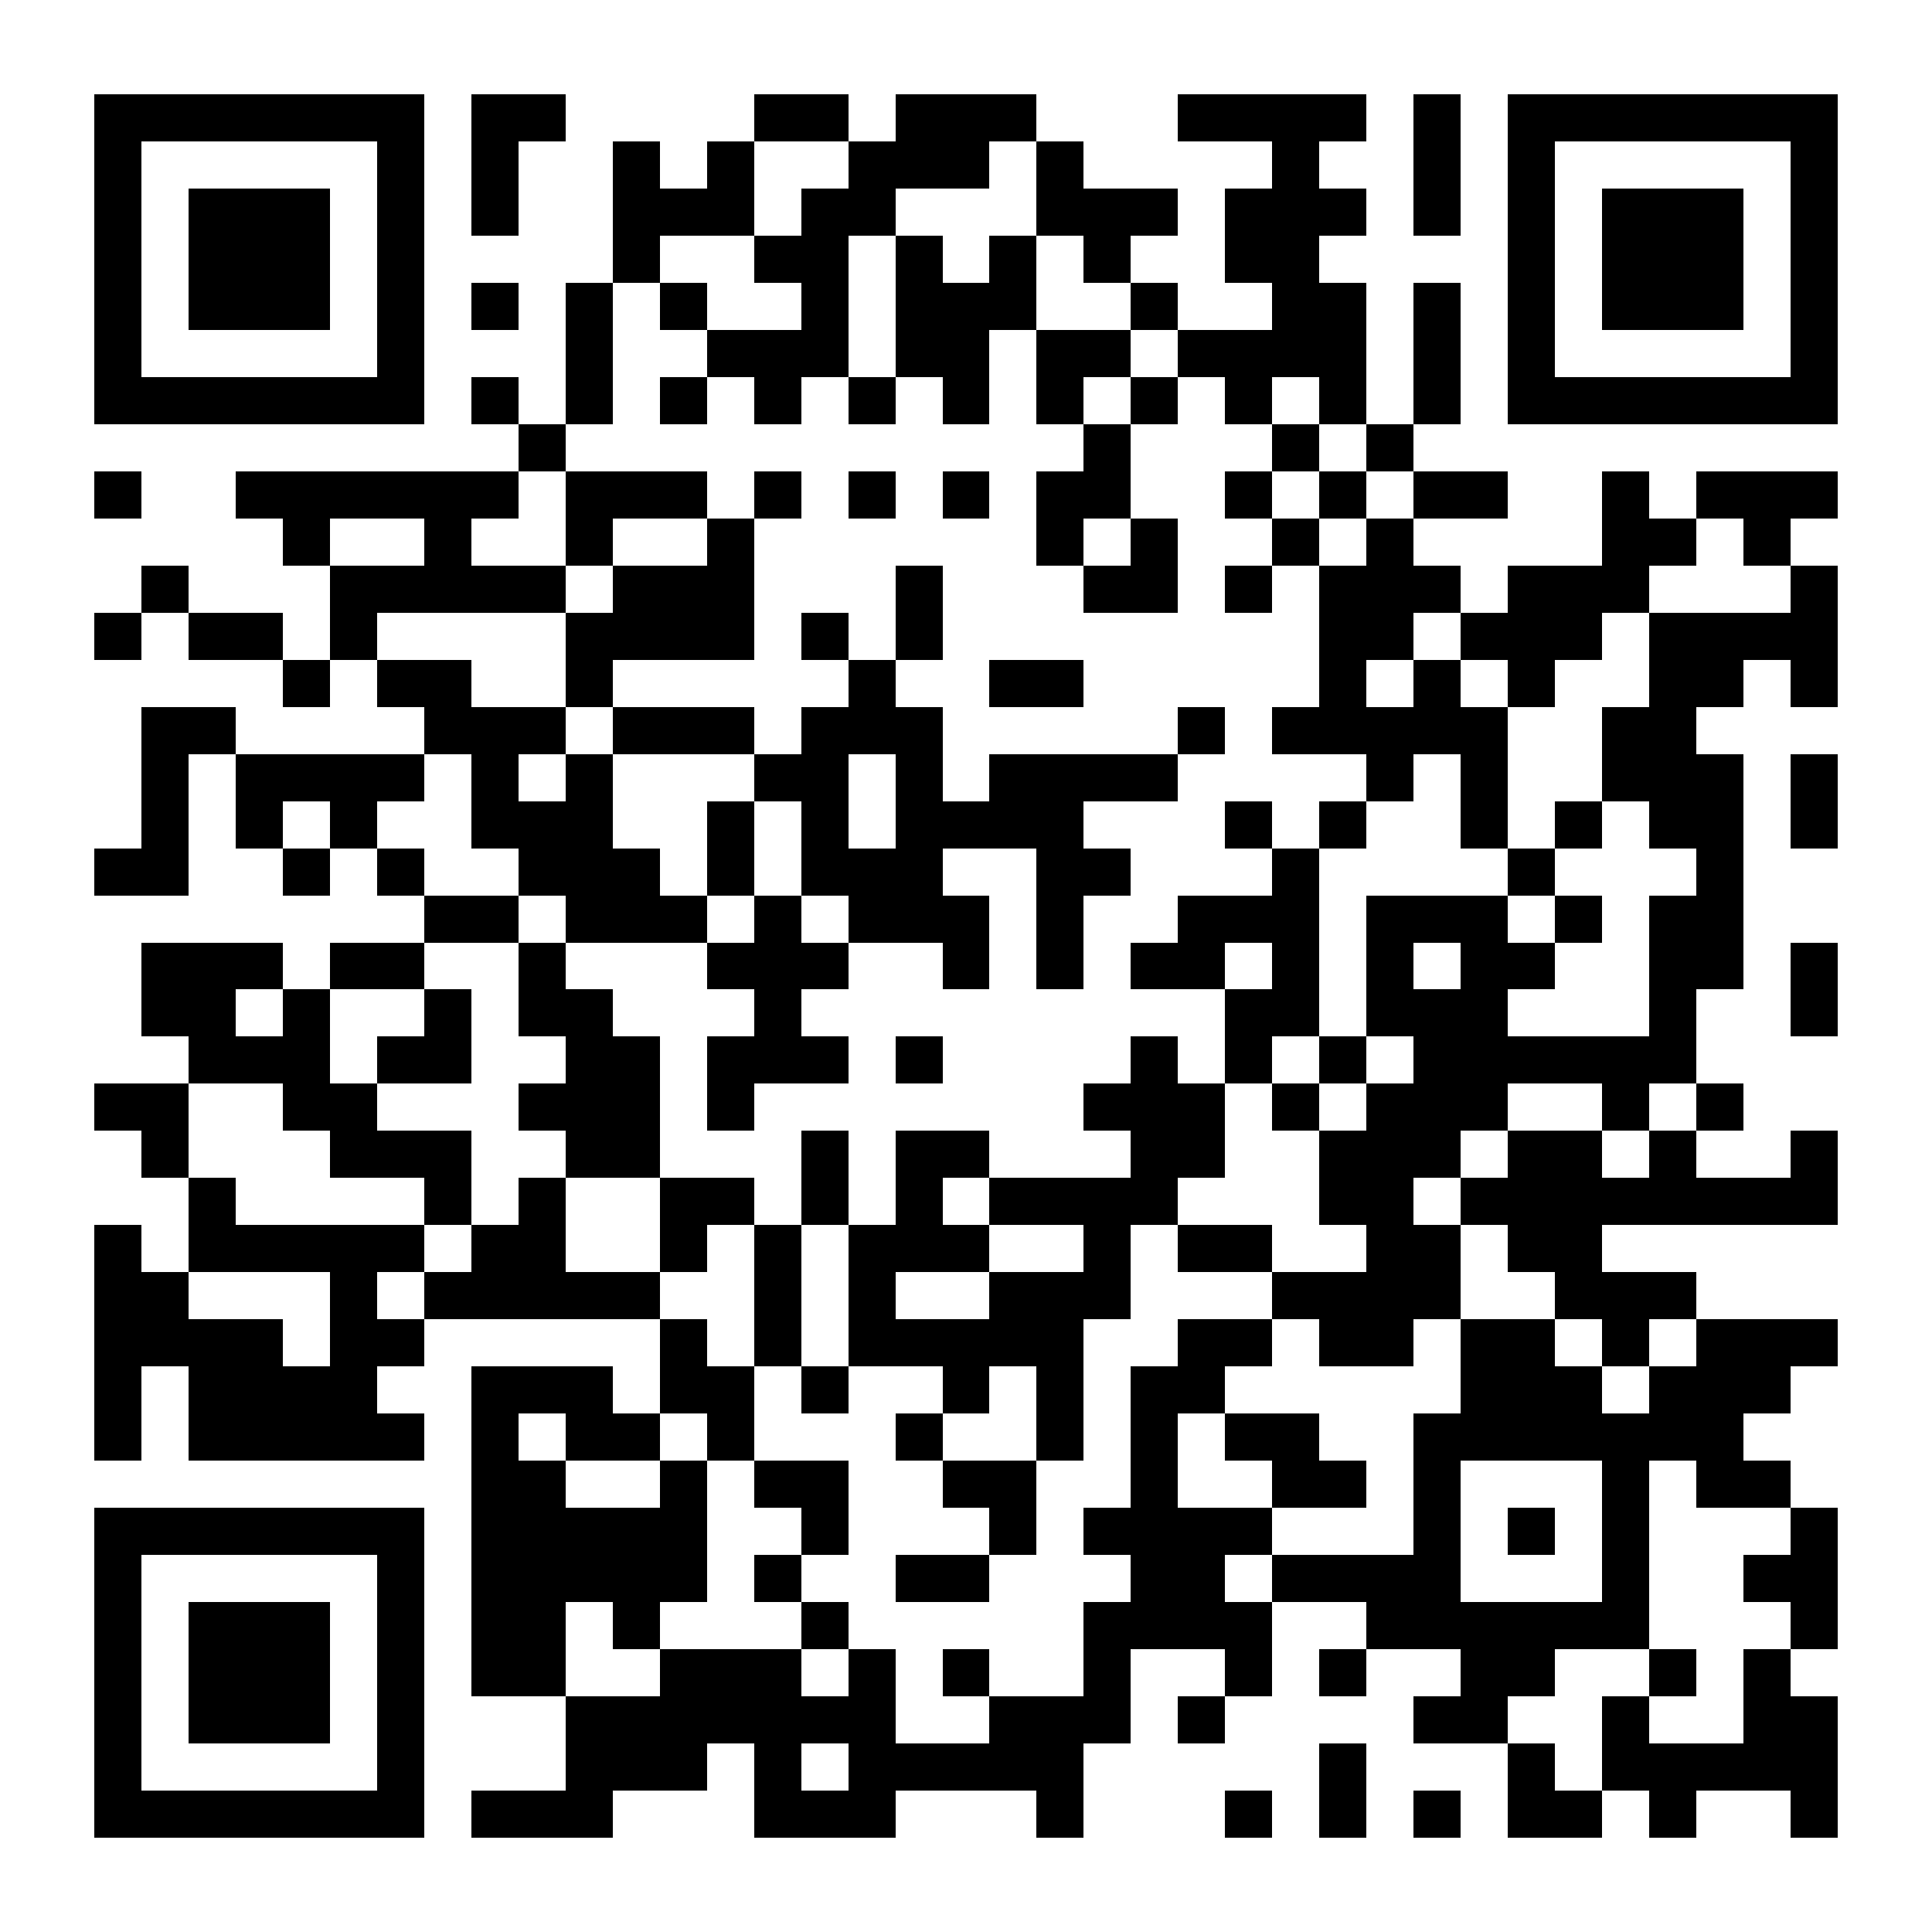
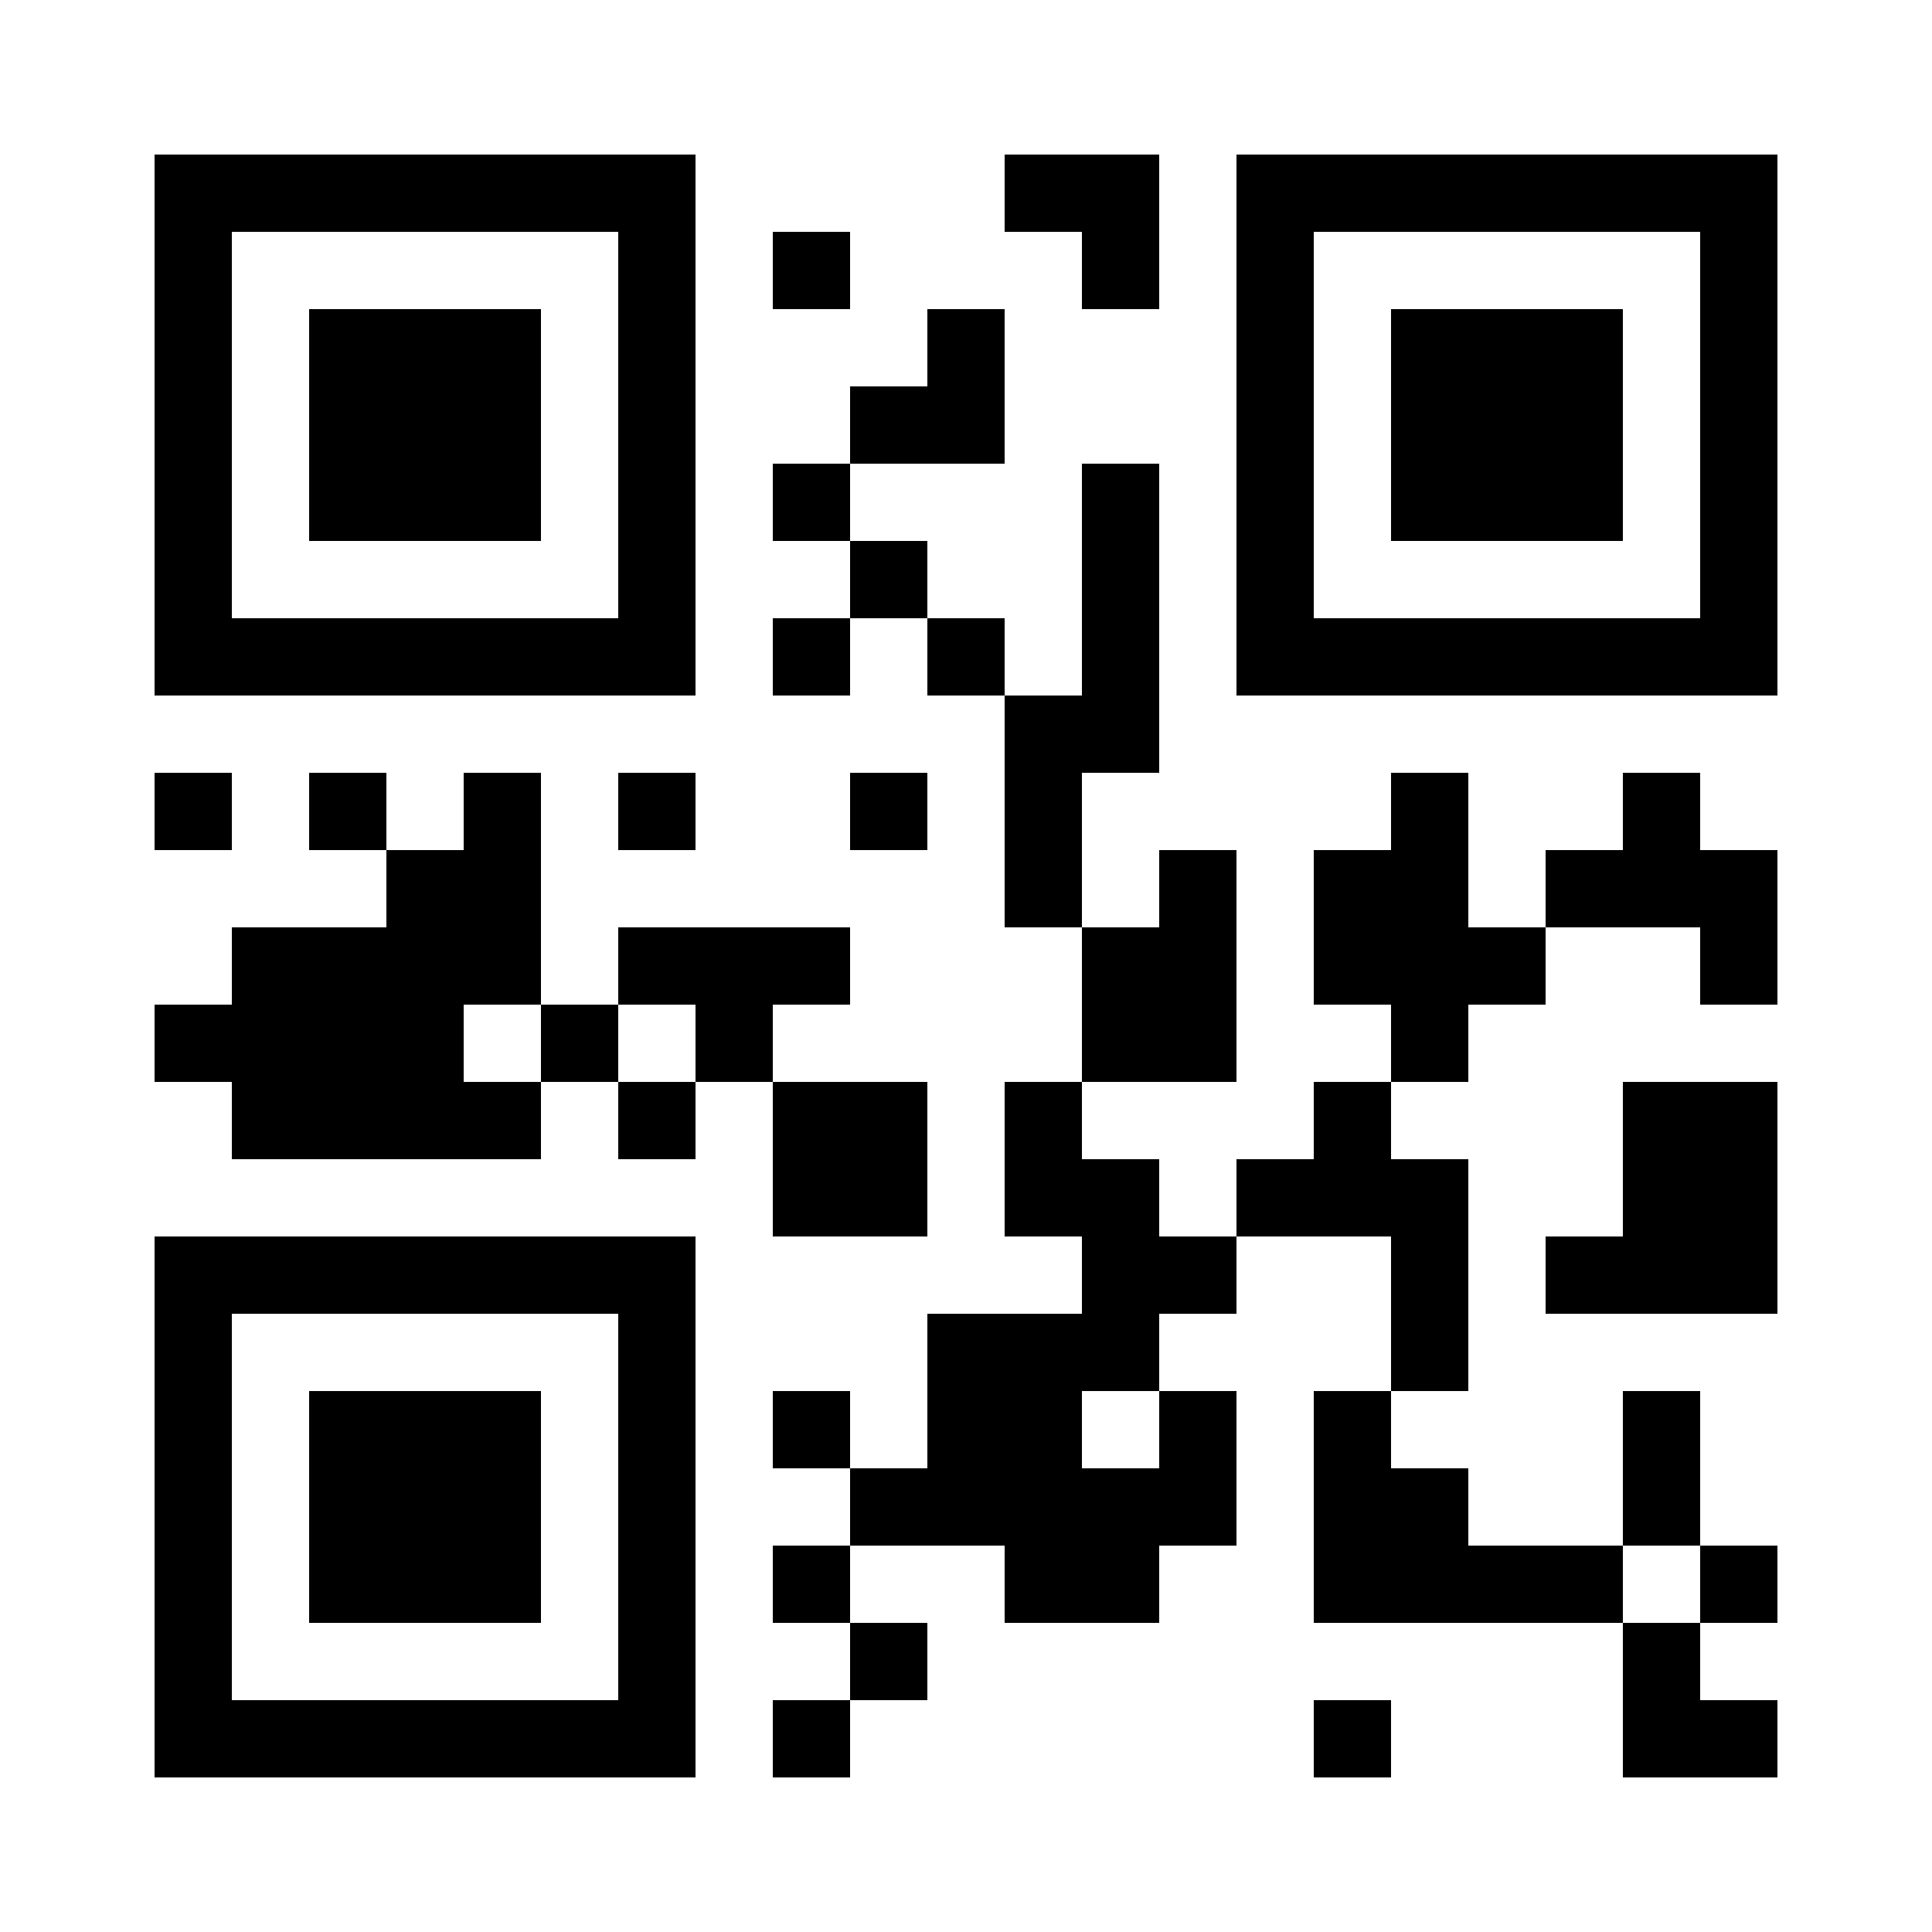
- <svg xmlns="http://www.w3.org/2000/svg" viewBox="0 0 41 41" shape-rendering="crispEdges">
-   <path fill="#ffffff" d="M0 0h41v41H0z" />
-   <path stroke="#000000" d="M2 2.5h7m1 0h2m4 0h2m1 0h3m3 0h4m1 0h1m1 0h7M2 3.5h1m5 0h1m1 0h1m2 0h1m1 0h1m2 0h3m1 0h1m4 0h1m2 0h1m1 0h1m5 0h1M2 4.5h1m1 0h3m1 0h1m1 0h1m2 0h3m1 0h2m3 0h3m1 0h3m1 0h1m1 0h1m1 0h3m1 0h1M2 5.5h1m1 0h3m1 0h1m4 0h1m2 0h2m1 0h1m1 0h1m1 0h1m2 0h2m4 0h1m1 0h3m1 0h1M2 6.5h1m1 0h3m1 0h1m1 0h1m1 0h1m1 0h1m2 0h1m1 0h3m2 0h1m2 0h2m1 0h1m1 0h1m1 0h3m1 0h1M2 7.5h1m5 0h1m3 0h1m2 0h3m1 0h2m1 0h2m1 0h4m1 0h1m1 0h1m5 0h1M2 8.5h7m1 0h1m1 0h1m1 0h1m1 0h1m1 0h1m1 0h1m1 0h1m1 0h1m1 0h1m1 0h1m1 0h1m1 0h7M11 9.5h1m11 0h1m3 0h1m1 0h1M2 10.5h1m2 0h6m1 0h3m1 0h1m1 0h1m1 0h1m1 0h2m2 0h1m1 0h1m1 0h2m2 0h1m1 0h3M6 11.5h1m2 0h1m2 0h1m2 0h1m6 0h1m1 0h1m2 0h1m1 0h1m4 0h2m1 0h1M3 12.5h1m3 0h5m1 0h3m3 0h1m3 0h2m1 0h1m1 0h3m1 0h3m3 0h1M2 13.5h1m1 0h2m1 0h1m4 0h4m1 0h1m1 0h1m8 0h2m1 0h3m1 0h4M6 14.5h1m1 0h2m2 0h1m5 0h1m2 0h2m5 0h1m1 0h1m1 0h1m2 0h2m1 0h1M3 15.5h2m4 0h3m1 0h3m1 0h3m5 0h1m1 0h5m2 0h2M3 16.5h1m1 0h4m1 0h1m1 0h1m3 0h2m1 0h1m1 0h4m4 0h1m1 0h1m2 0h3m1 0h1M3 17.5h1m1 0h1m1 0h1m2 0h3m2 0h1m1 0h1m1 0h4m3 0h1m1 0h1m2 0h1m1 0h1m1 0h2m1 0h1M2 18.5h2m2 0h1m1 0h1m2 0h3m1 0h1m1 0h3m2 0h2m3 0h1m4 0h1m3 0h1M9 19.5h2m1 0h3m1 0h1m1 0h3m1 0h1m2 0h3m1 0h3m1 0h1m1 0h2M3 20.5h3m1 0h2m2 0h1m3 0h3m2 0h1m1 0h1m1 0h2m1 0h1m1 0h1m1 0h2m2 0h2m1 0h1M3 21.5h2m1 0h1m2 0h1m1 0h2m3 0h1m9 0h2m1 0h3m3 0h1m2 0h1M4 22.5h3m1 0h2m2 0h2m1 0h3m1 0h1m4 0h1m1 0h1m1 0h1m1 0h6M2 23.5h2m2 0h2m3 0h3m1 0h1m7 0h3m1 0h1m1 0h3m2 0h1m1 0h1M3 24.5h1m3 0h3m2 0h2m3 0h1m1 0h2m3 0h2m2 0h3m1 0h2m1 0h1m2 0h1M4 25.5h1m4 0h1m1 0h1m2 0h2m1 0h1m1 0h1m1 0h4m3 0h2m1 0h8M2 26.5h1m1 0h5m1 0h2m2 0h1m1 0h1m1 0h3m2 0h1m1 0h2m2 0h2m1 0h2M2 27.5h2m3 0h1m1 0h5m2 0h1m1 0h1m2 0h3m3 0h4m2 0h3M2 28.5h4m1 0h2m5 0h1m1 0h1m1 0h5m2 0h2m1 0h2m1 0h2m1 0h1m1 0h3M2 29.5h1m1 0h4m2 0h3m1 0h2m1 0h1m2 0h1m1 0h1m1 0h2m5 0h3m1 0h3M2 30.5h1m1 0h5m1 0h1m1 0h2m1 0h1m3 0h1m2 0h1m1 0h1m1 0h2m2 0h7M10 31.5h2m2 0h1m1 0h2m2 0h2m2 0h1m2 0h2m1 0h1m3 0h1m1 0h2M2 32.5h7m1 0h5m2 0h1m3 0h1m1 0h4m3 0h1m1 0h1m1 0h1m3 0h1M2 33.5h1m5 0h1m1 0h5m1 0h1m2 0h2m3 0h2m1 0h4m3 0h1m2 0h2M2 34.5h1m1 0h3m1 0h1m1 0h2m1 0h1m3 0h1m5 0h4m2 0h6m3 0h1M2 35.5h1m1 0h3m1 0h1m1 0h2m2 0h3m1 0h1m1 0h1m2 0h1m2 0h1m1 0h1m2 0h2m2 0h1m1 0h1M2 36.5h1m1 0h3m1 0h1m3 0h7m2 0h3m1 0h1m4 0h2m2 0h1m2 0h2M2 37.5h1m5 0h1m3 0h3m1 0h1m1 0h5m5 0h1m3 0h1m1 0h5M2 38.5h7m1 0h3m3 0h3m3 0h1m3 0h1m1 0h1m1 0h1m1 0h2m1 0h1m2 0h1" />
+ <svg xmlns="http://www.w3.org/2000/svg" viewBox="0 0 25 25" shape-rendering="crispEdges">
+   <path fill="#ffffff" d="M0 0h25v25H0z" />
+   <path stroke="#000000" d="M2 2.5h7m4 0h2m1 0h7M2 3.5h1m5 0h1m1 0h1m3 0h1m1 0h1m5 0h1M2 4.5h1m1 0h3m1 0h1m3 0h1m3 0h1m1 0h3m1 0h1M2 5.5h1m1 0h3m1 0h1m2 0h2m3 0h1m1 0h3m1 0h1M2 6.5h1m1 0h3m1 0h1m1 0h1m3 0h1m1 0h1m1 0h3m1 0h1M2 7.5h1m5 0h1m2 0h1m2 0h1m1 0h1m5 0h1M2 8.5h7m1 0h1m1 0h1m1 0h1m1 0h7M13 9.5h2M2 10.5h1m1 0h1m1 0h1m1 0h1m2 0h1m1 0h1m4 0h1m2 0h1M5 11.5h2m6 0h1m1 0h1m1 0h2m1 0h3M3 12.5h4m1 0h3m3 0h2m1 0h3m2 0h1M2 13.5h4m1 0h1m1 0h1m4 0h2m2 0h1M3 14.5h4m1 0h1m1 0h2m1 0h1m3 0h1m3 0h2M10 15.5h2m1 0h2m1 0h3m2 0h2M2 16.5h7m5 0h2m2 0h1m1 0h3M2 17.5h1m5 0h1m3 0h3m3 0h1M2 18.5h1m1 0h3m1 0h1m1 0h1m1 0h2m1 0h1m1 0h1m3 0h1M2 19.5h1m1 0h3m1 0h1m2 0h5m1 0h2m2 0h1M2 20.5h1m1 0h3m1 0h1m1 0h1m2 0h2m2 0h4m1 0h1M2 21.5h1m5 0h1m2 0h1m9 0h1M2 22.5h7m1 0h1m6 0h1m3 0h2" />
</svg>
